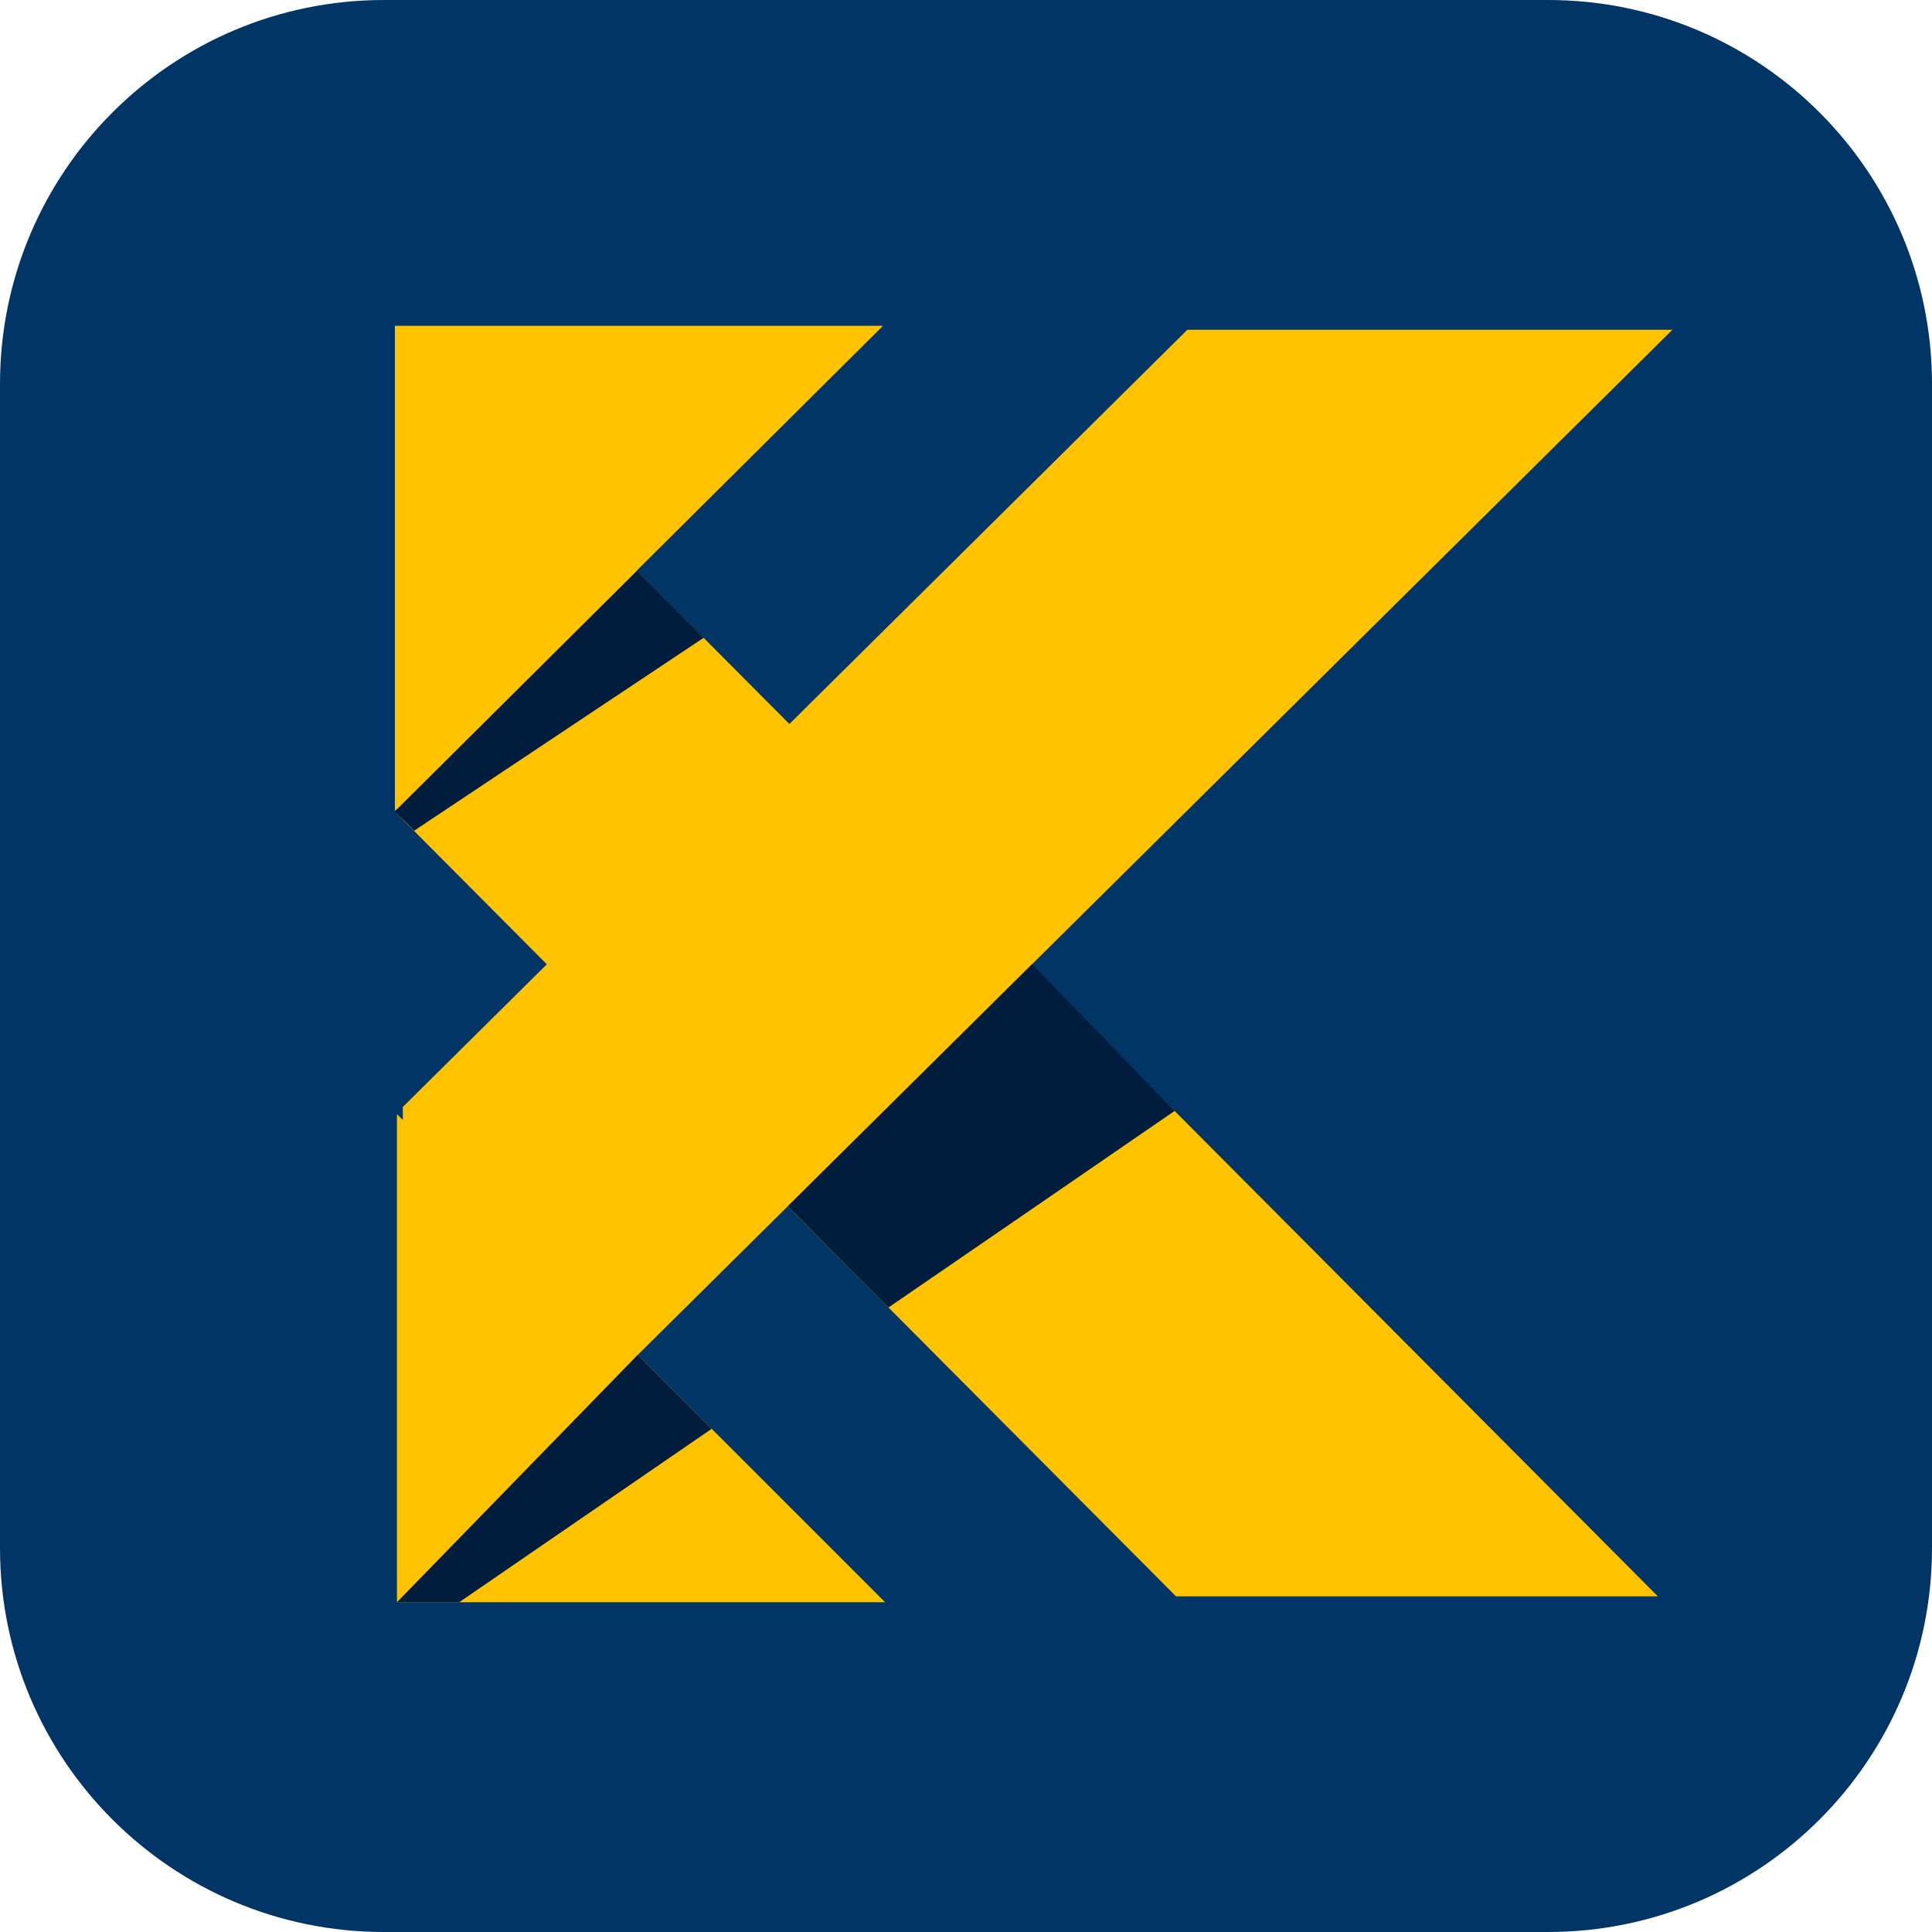
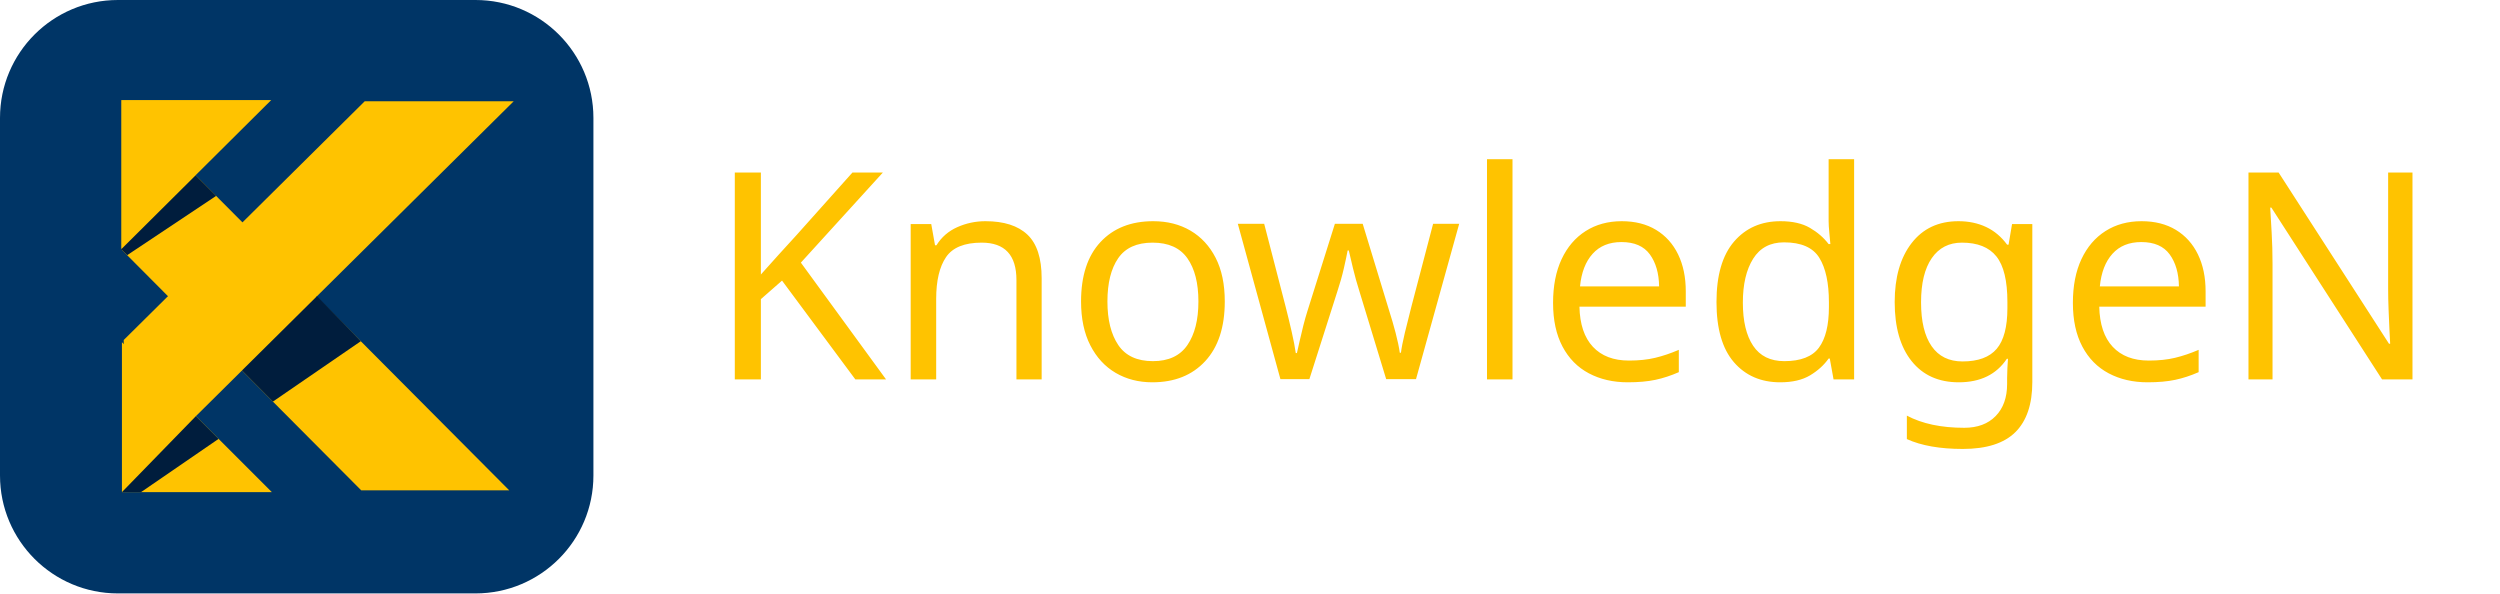
- <svg xmlns="http://www.w3.org/2000/svg" version="1.1" id="Layer_1" x="0px" y="0px" viewBox="0 0 1024 1024" style="enable-background:new 0 0 1024 1024;" xml:space="preserve">
+ <svg xmlns="http://www.w3.org/2000/svg" version="1.1" id="Layer_1" x="0px" y="0px" viewBox="0 0 4314 1024" style="enable-background:new 0 0 4314 1024;" xml:space="preserve">
  <style type="text/css">
	.st0{fill:#003566;}
	.st1{fill-rule:evenodd;clip-rule:evenodd;fill:#FFC300;}
	.st2{fill:#001D3D;}
	.st3{fill:none;}
+ 	.st4{fill:#FFC300;}
+ 	.st5{font-family:'Ubuntu-Bold';}
+ 	.st6{font-size:500px;}
</style>
  <g id="Layer_1_1_">
    <g id="Layer_2_1_">
	</g>
    <path id="path836" class="st0" d="M820.5,1024h-617C91.1,1024,0,932.9,0,820.5v-617C0,91.1,91.1,0,203.5,0h617   C932.9,0,1024,91.1,1024,203.5v617C1024,932.9,932.9,1024,820.5,1024z" />
  </g>
  <g id="Layer_2_2_">
</g>
  <polygon class="st1" points="623.3,846.1 210.4,431.3 210.4,174.8 878.7,846.1 " />
  <polygon class="st1" points="213.5,586.7 629.3,174.8 886.4,174.8 213.5,841.5 " />
  <polygon class="st1" points="209.3,172.7 468,172.7 209.3,429.9 " />
  <polygon class="st1" points="210.4,849.2 210.4,590.5 469.1,849.2 " />
-   <path class="st2" d="M219.5,440.3c51.2-34.1,102.3-68.2,153.5-102.3l-35.4-35.5c-42.8,42.5-85.6,85.1-128.4,127.6  c0,0,3.2,3.2,3.2,3.2C212.6,433.3,219.5,440.3,219.5,440.3z" />
+   <path class="st2" d="M219.5,440.3C270.7,406.2,321.8,372.1,373,338l-35.4-35.5C294.8,345,252,387.6,209.2,430.1l3.2,3.2  C212.6,433.3,219.5,440.3,219.5,440.3z" />
  <path class="st2" d="M234.6,430.1" />
  <path class="st2" d="M243.4,849.2c44.6-30.6,89.2-61.3,133.8-91.9c-13.1-13.1-26.1-26.1-39.2-39.2c-42.5,43.7-85.1,87.4-127.6,131.1  c0.6,0,1.2,0,1.8,0C222.6,849.2,233,849.2,243.4,849.2z" />
  <path class="st2" d="M104.9,654.7" />
  <path class="st2" d="M470.9,693c50.6-34.7,101.1-69.4,151.7-104.2C597.4,562.9,572.2,537,547,511c-43.2,42.8-86.4,85.6-129.5,128.3  c5,5.1,10.1,10.1,15.1,15.2C445.4,667.4,458.1,680.2,470.9,693z" />
  <line class="st3" x1="231.8" y1="849.2" x2="302.5" y2="778.5" />
+   <text transform="matrix(1 0 0 1 1219.474 654.7)" class="st4 st5 st6">KnowledgeN</text>
</svg>
